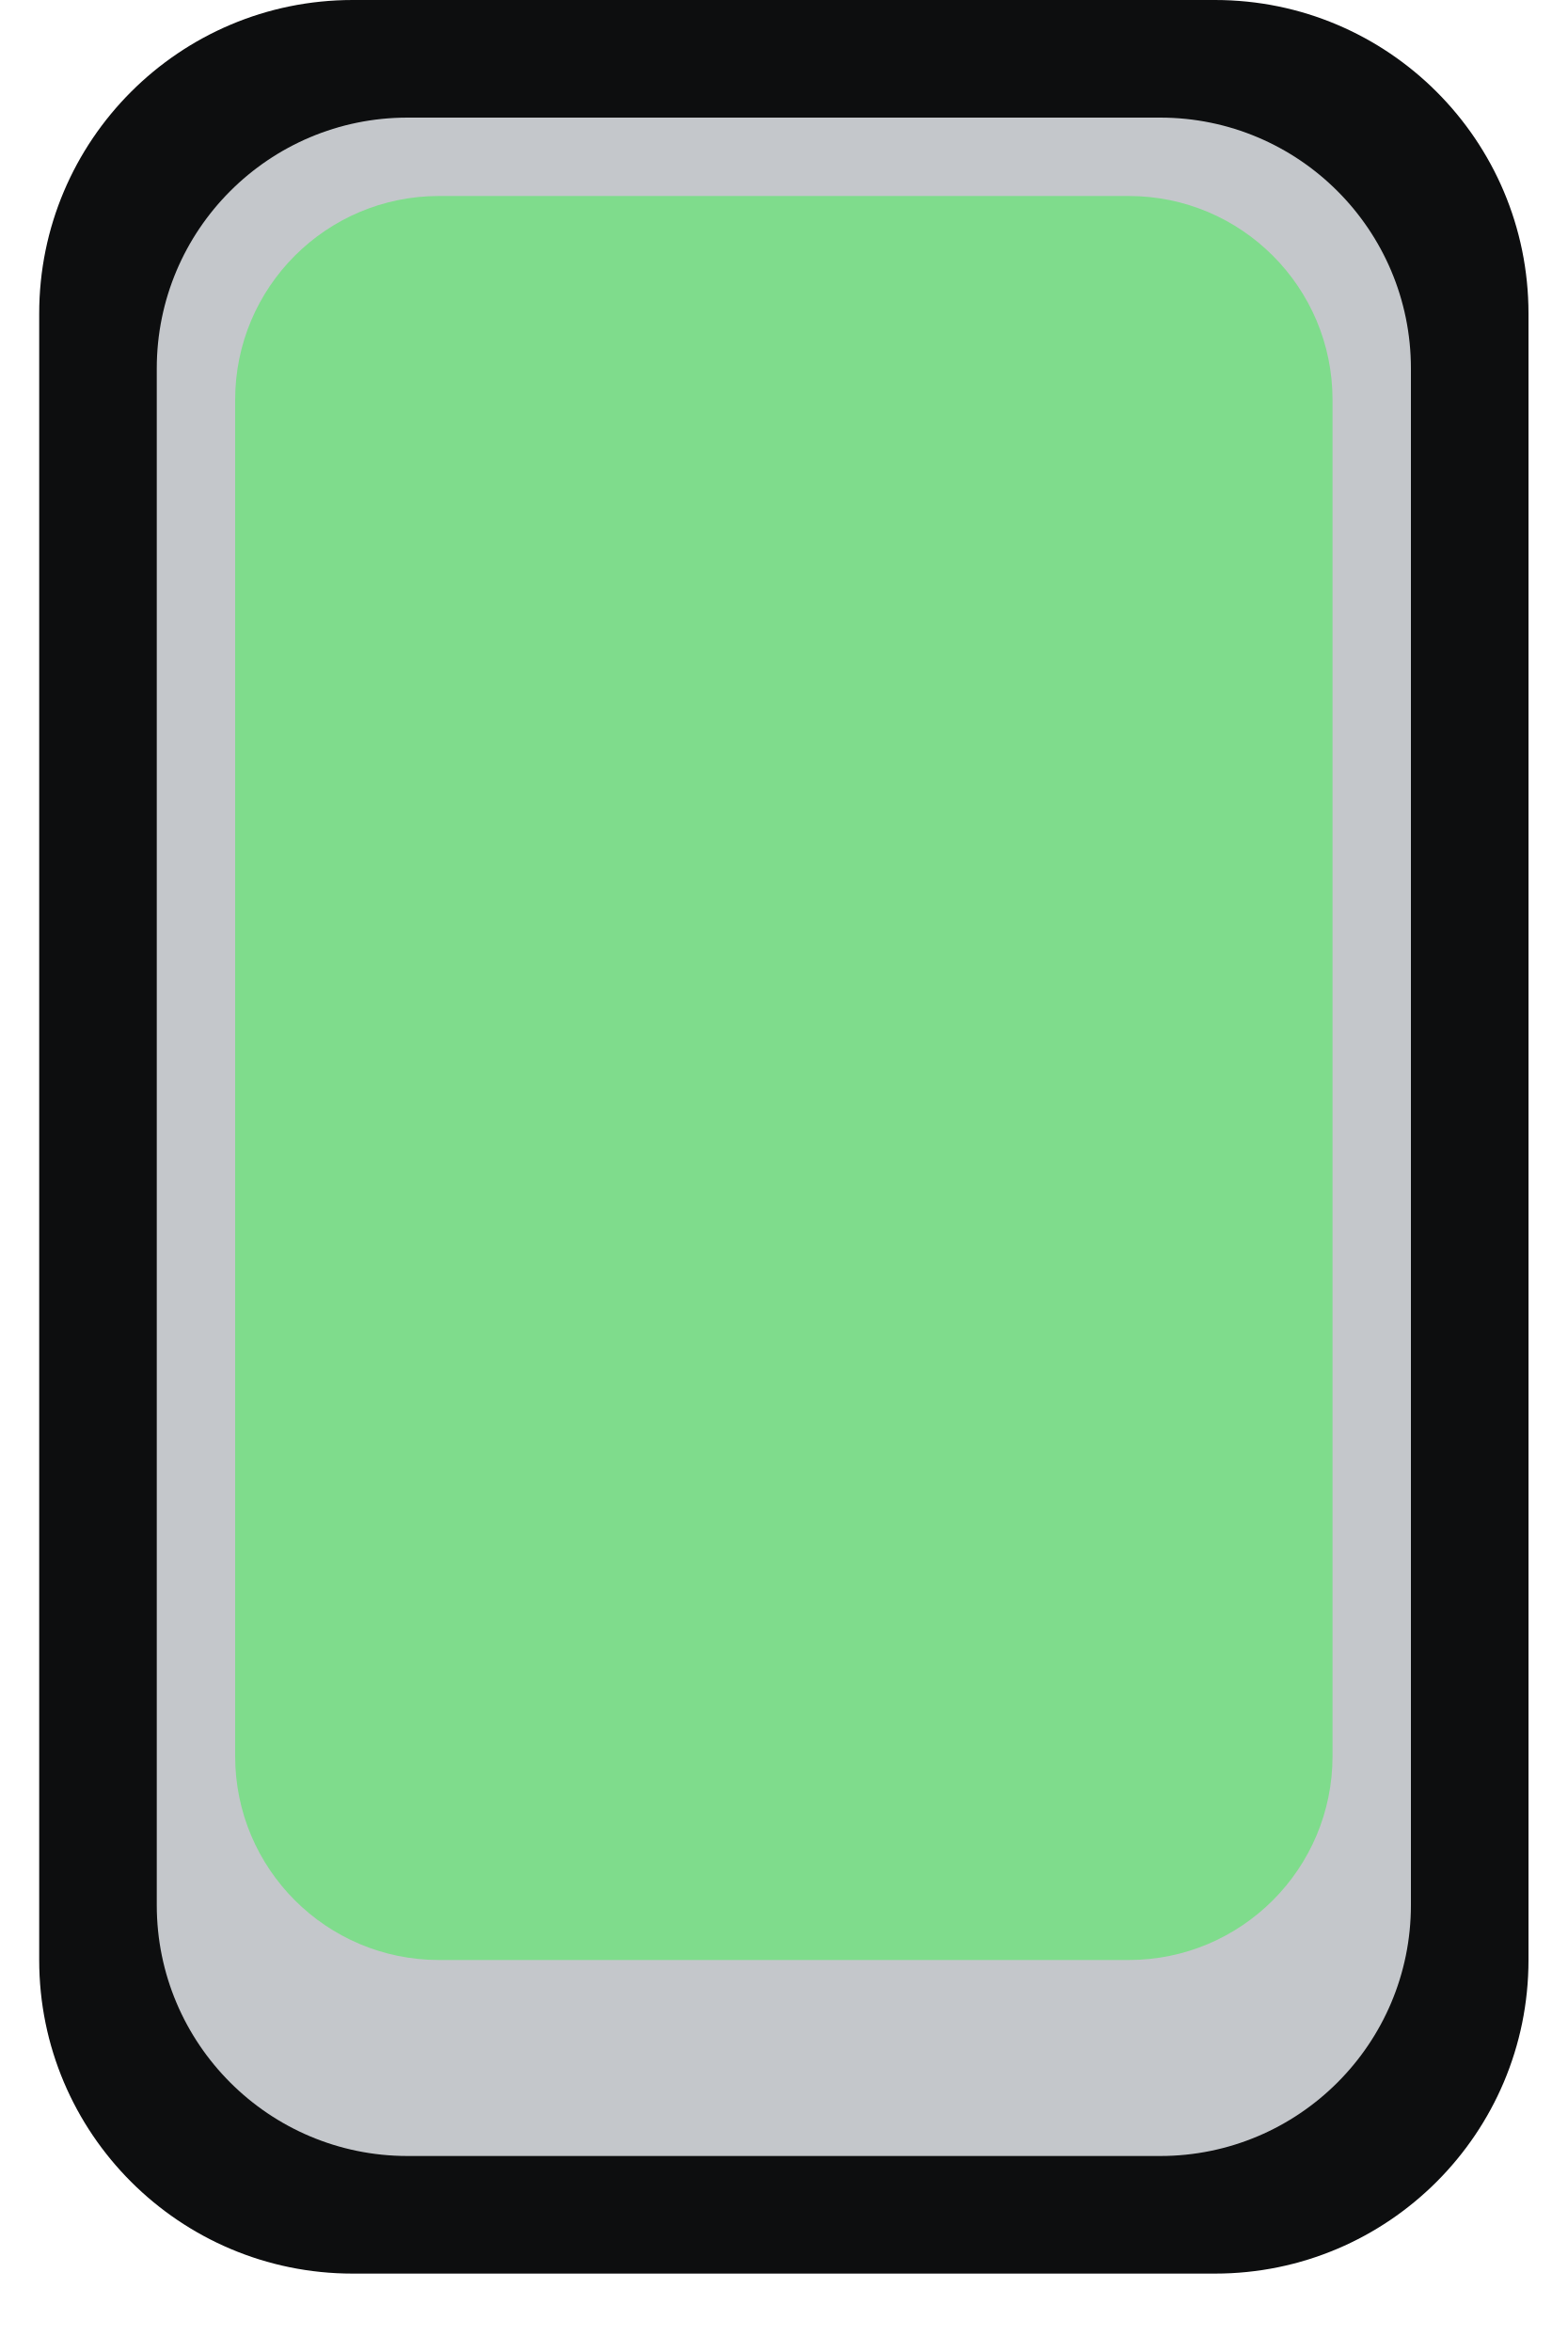
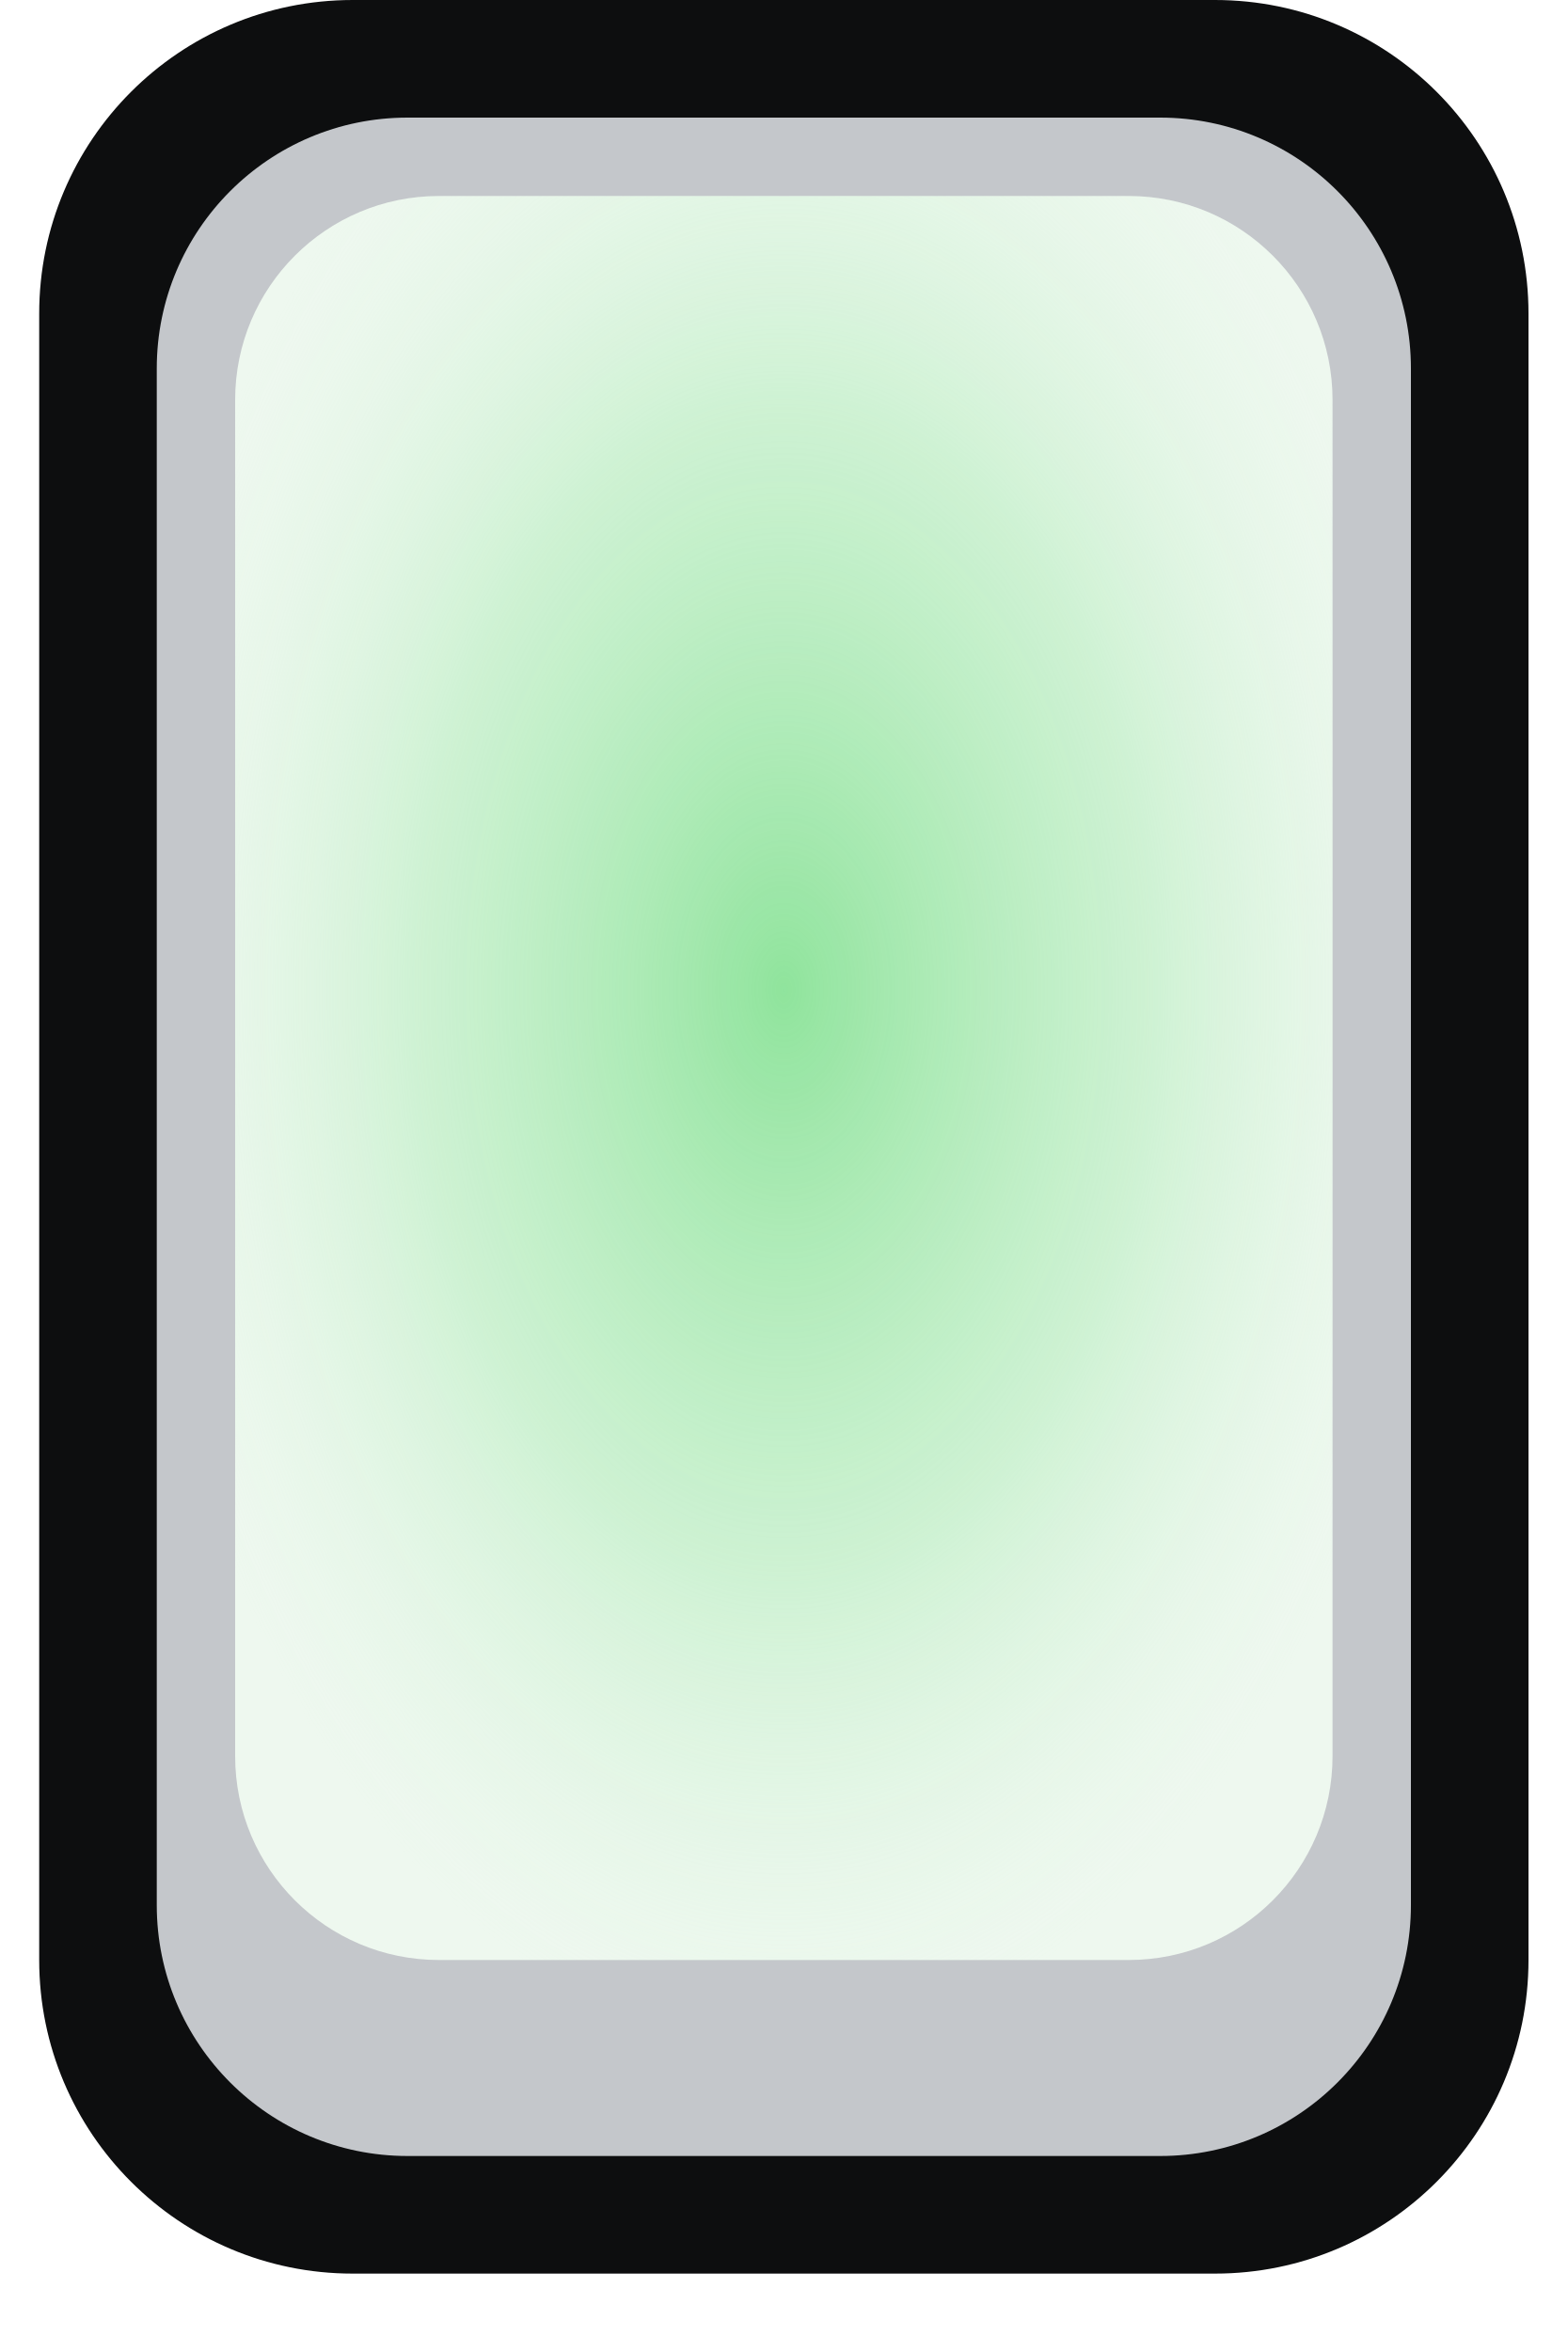
<svg xmlns="http://www.w3.org/2000/svg" width="10" height="15" viewBox="0 0 10 15">
  <rect x="0.25" y="0" width="9.5" height="14.5" rx="2" fill="#0d0e0f" />
  <rect x="1" y="0.75" width="8" height="13" rx="1.6" fill="#c4c7cb" />
-   <rect x="1.5" y="1.25" width="7" height="11.25" rx="1.3" fill="#7fdc8c" />
+   <rect x="1.5" y="1.25" width="7" height="11.25" rx="1.3" fill="#eef8ef" />
+   <defs>
+     <radialGradient id="scale_glow" cx="0.5" cy="0.45" r="0.6">
+       <stop offset="0" stop-color="#7fe08e" stop-opacity="0.85" />
+       <stop offset="0.55" stop-color="#a6eab0" stop-opacity="0.45" />
+       <stop offset="1" stop-color="#d8f4dc" stop-opacity="0" />
+     </radialGradient>
+   </defs>
+   <rect x="1.5" y="1.25" width="7" height="11.25" rx="1.3" fill="url(#scale_glow)" />
</svg>
